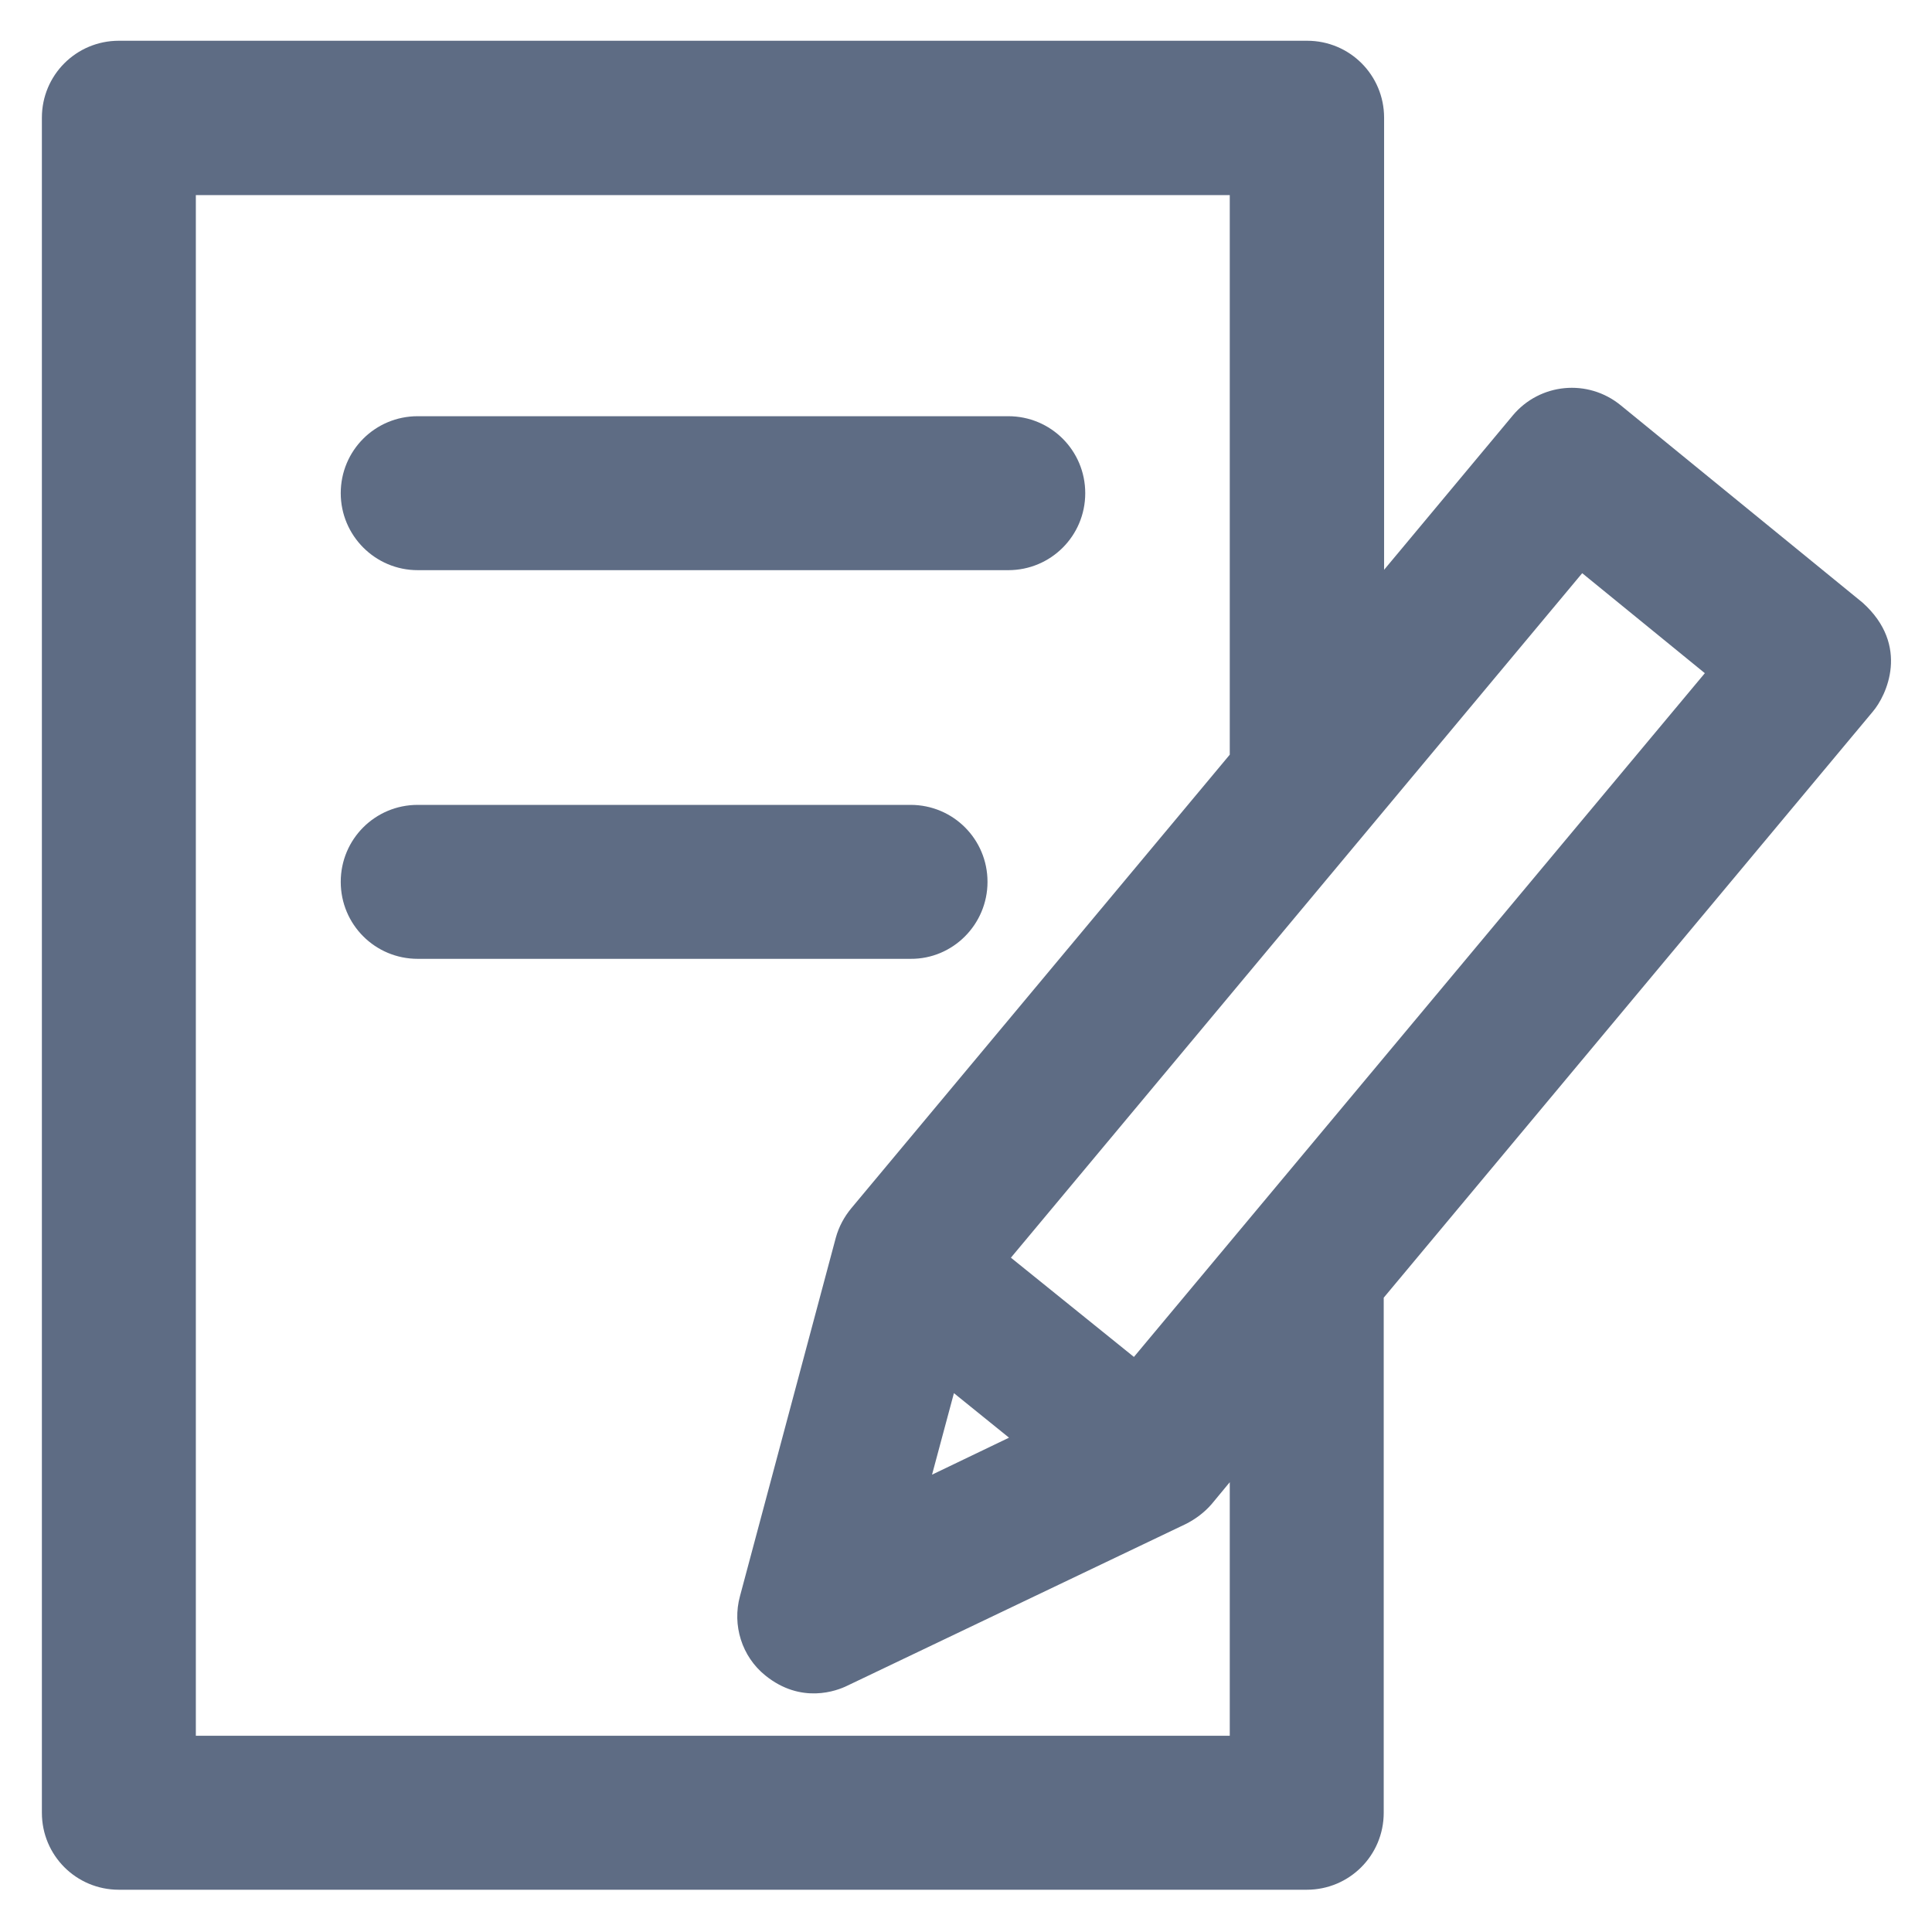
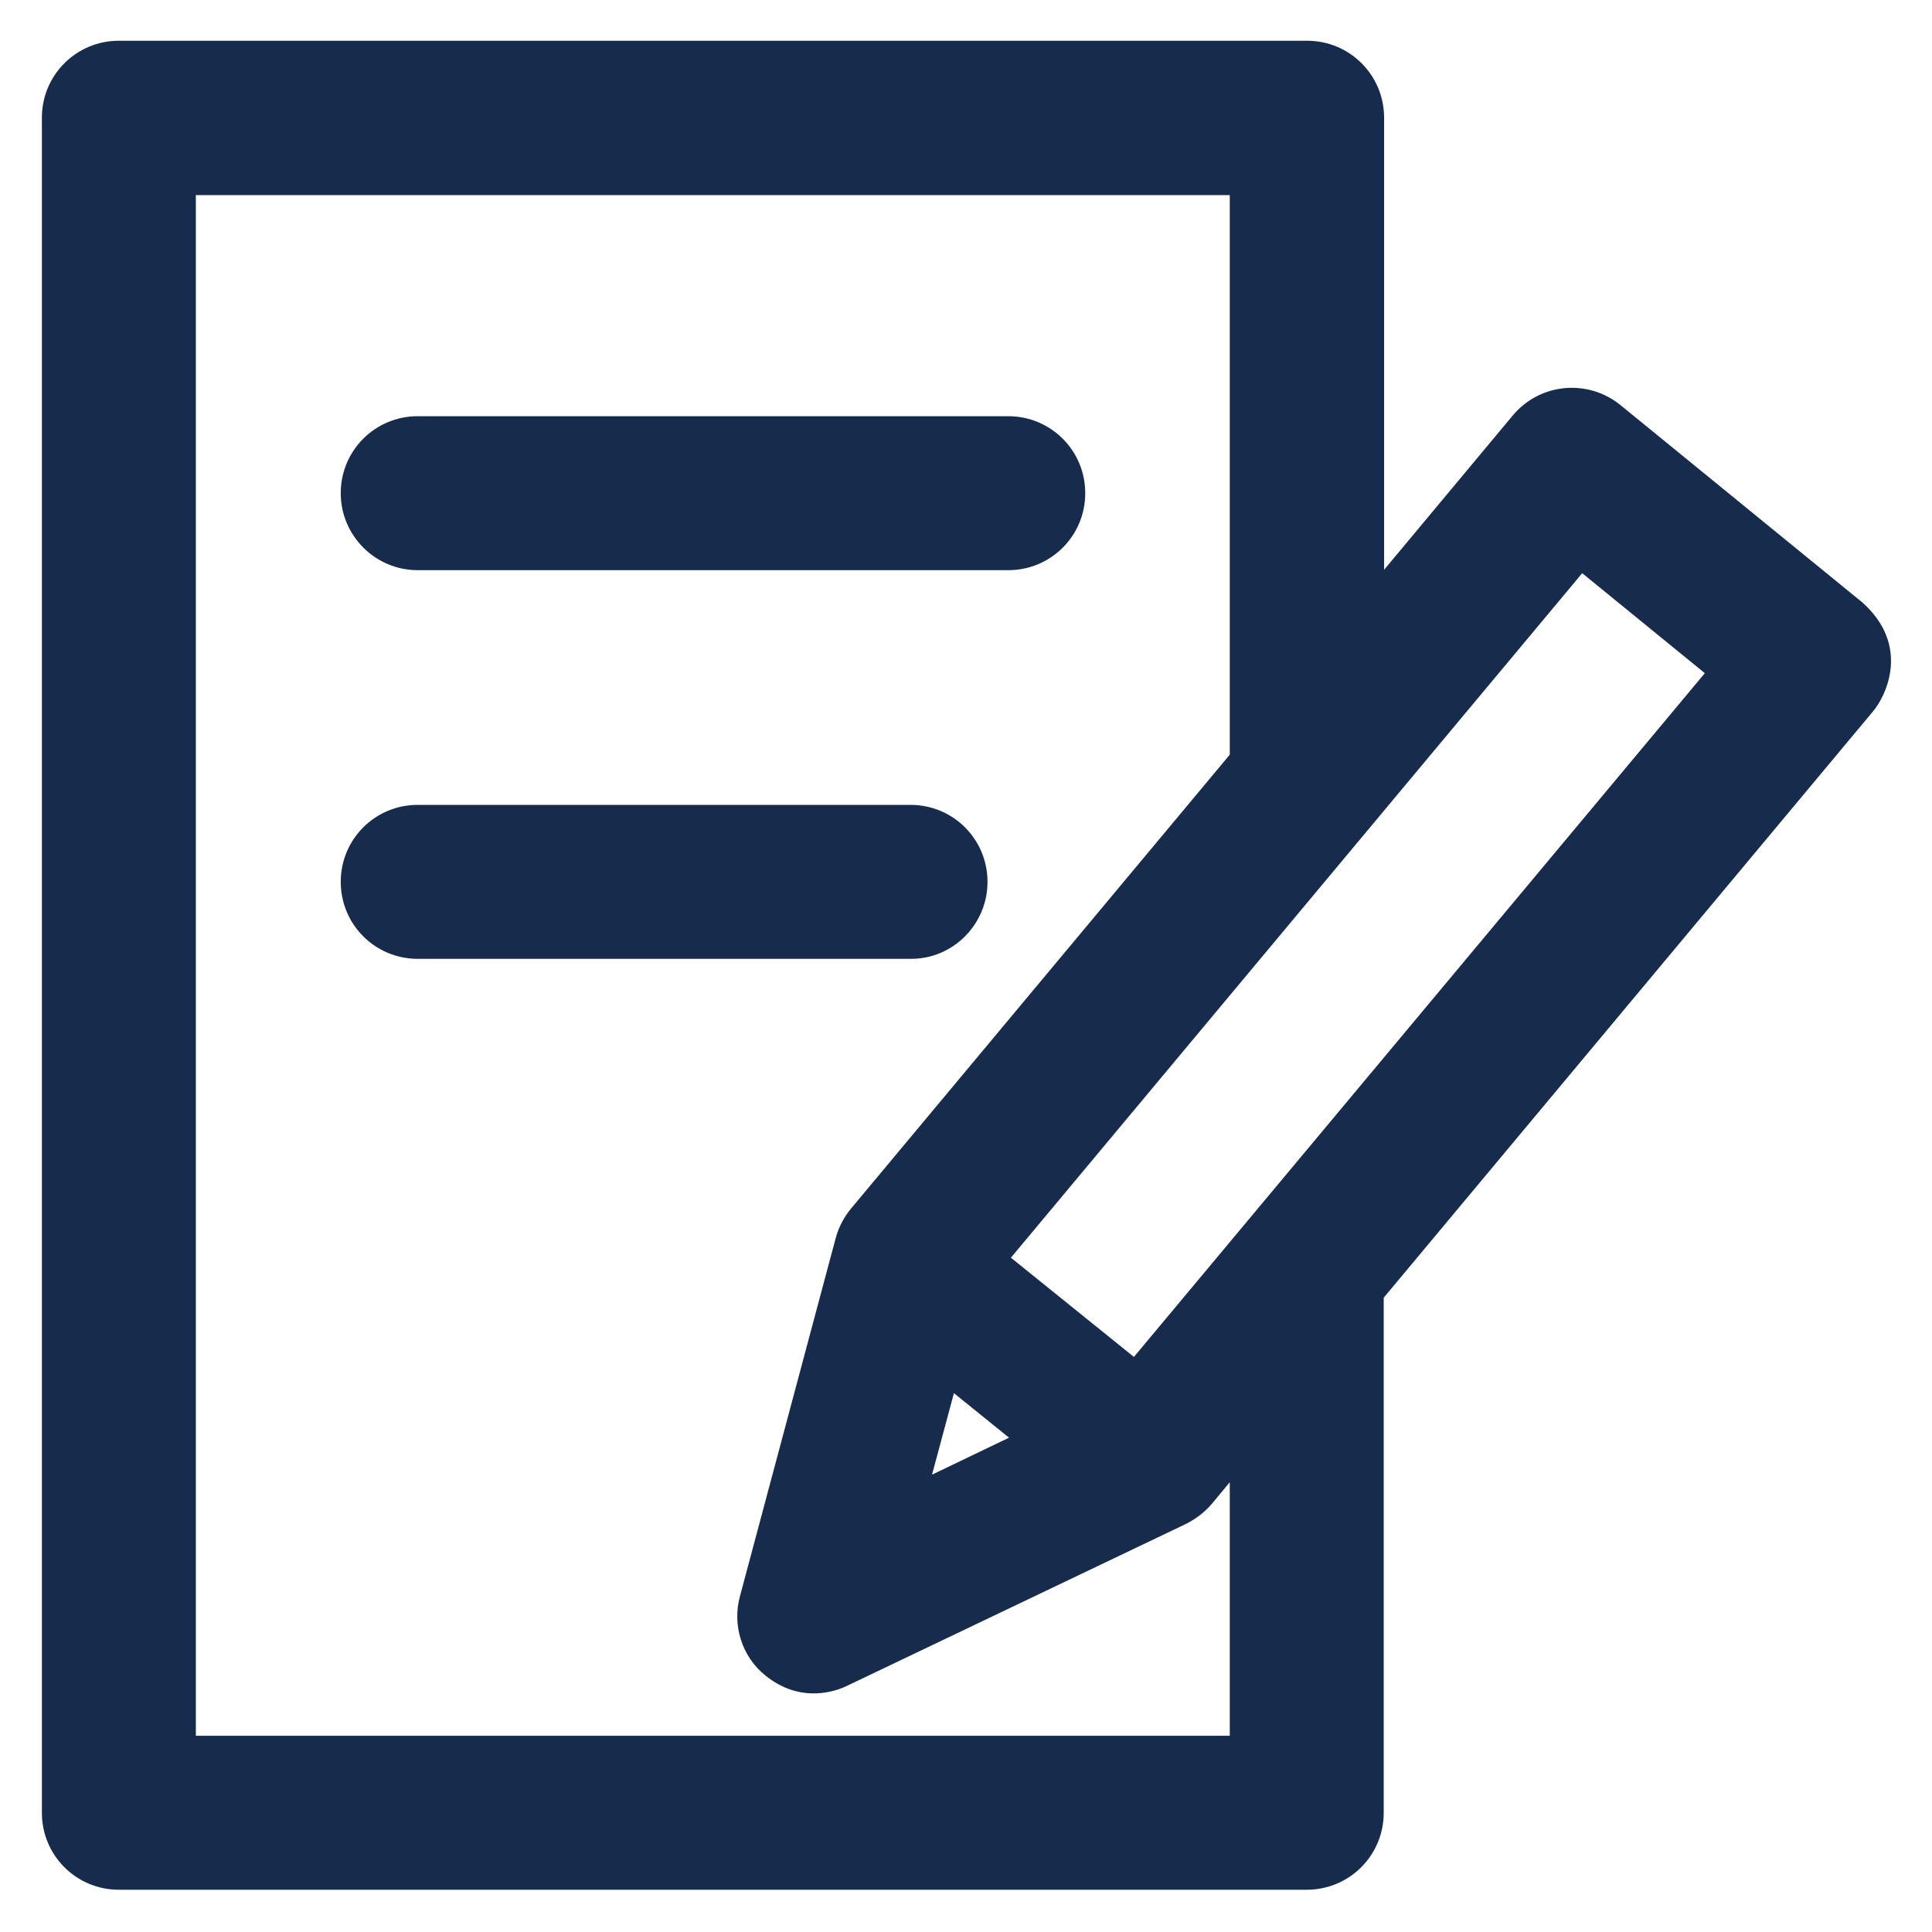
- <svg xmlns="http://www.w3.org/2000/svg" version="1.1" viewBox="0 0 512 512" fill="#5e6c84" enable-background="new 0 0 512 512">
+ <svg xmlns="http://www.w3.org/2000/svg" version="1.1" viewBox="0 0 512 512" fill="#172b4d" enable-background="new 0 0 512 512">
  <g>
    <g>
      <g>
        <path d="m493.6,159.7l-64.1-52.3c-8.7-7.1-21.4-5.9-28.6,2.7l-34.1,40.9v-119.8c0-11.3-9.1-20.4-20.4-20.4h-314.9c-11.3,0-20.4,9.1-20.4,20.4v449.2c0,11.3 9.1,20.4 20.4,20.4h314.8c11.3,0 20.4-9.1 20.4-20.4v-136.5l129.6-155.3c3.6-4.2 10-17.5-2.7-28.9zm-167.7,300.3h-274v-408.3h274v148.3l-100.3,120.2c-1.9,2.3-3.3,4.9-4.1,7.8l-25.4,95c-2.1,7.7 0.5,16 6.7,21 9.5,7.7 19,4.1 21.8,2.7l89.6-42.8c2.6-1.3 5-3.1 6.9-5.3l4.8-5.8v67.2zm-58.5-79l-20.4,9.8 5.8-21.6 14.6,11.8zm33.1-21.4l-32.6-26.3 151.4-181.4 32.5,26.5-151.3,181.2z" />
        <path d="m110.7,151.1h156.5c11.3,0 20.4-9.1 20.4-20.4 0-11.3-9.1-20.4-20.4-20.4h-156.5c-11.3,0-20.4,9.1-20.4,20.4-1.42109e-14,11.2 9.1,20.4 20.4,20.4z" />
        <path d="m261.7,233.7c0-11.3-9.1-20.4-20.4-20.4h-130.6c-11.3,0-20.4,9.1-20.4,20.4 0,11.3 9.1,20.4 20.4,20.4h130.6c11.2,0.1 20.4-9.1 20.4-20.4z" />
      </g>
    </g>
  </g>
</svg>
